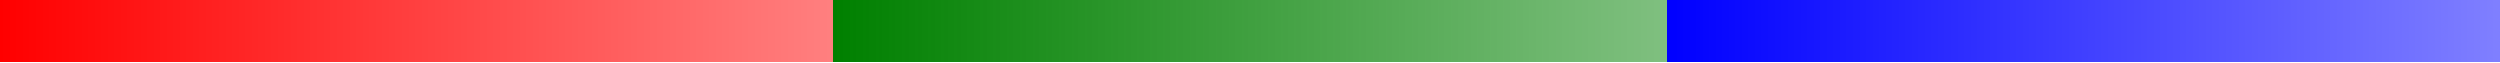
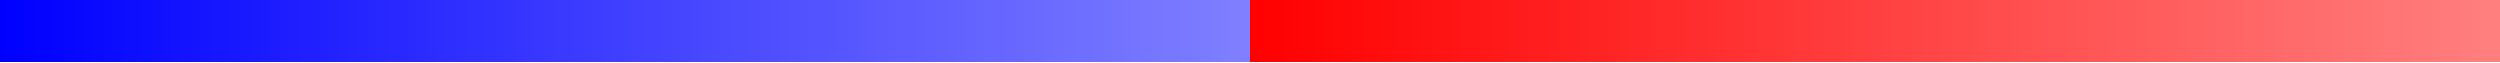
<svg xmlns="http://www.w3.org/2000/svg" width="600pt" height="15pt" viewBox="0 0 600 15" version="1.1" shape-rendering="crispEdges">
  <defs>
-     <linearGradient id="linear0" gradientUnits="userSpaceOnUse" x1="0" y1="0" x2="200" y2="0">
+     <linearGradient id="linear0" gradientUnits="userSpaceOnUse" x1="0" y1="0" x2="300" y2="0">
+       <stop offset="0" style="stop-color:rgb(0%,0%,100%);stop-opacity:1;" />
+       <stop offset="1" style="stop-color:rgb(0%,0%,100%);stop-opacity:0.5;" />
+     </linearGradient>
+     <linearGradient id="linear1" gradientUnits="userSpaceOnUse" x1="300" y1="0" x2="600" y2="0">
      <stop offset="0" style="stop-color:rgb(100%,0%,0%);stop-opacity:1;" />
      <stop offset="1" style="stop-color:rgb(100%,0%,0%);stop-opacity:0.5;" />
    </linearGradient>
-     <linearGradient id="linear1" gradientUnits="userSpaceOnUse" x1="200" y1="0" x2="400" y2="0">
-       <stop offset="0" style="stop-color:rgb(0%,50.196%,0%);stop-opacity:1;" />
-       <stop offset="1" style="stop-color:rgb(0%,50.196%,0%);stop-opacity:0.5;" />
-     </linearGradient>
-     <linearGradient id="linear2" gradientUnits="userSpaceOnUse" x1="400" y1="0" x2="600" y2="0">
-       <stop offset="0" style="stop-color:rgb(0%,0%,100%);stop-opacity:1;" />
-       <stop offset="1" style="stop-color:rgb(0%,0%,100%);stop-opacity:0.5;" />
-     </linearGradient>
  </defs>
-   <g id="surface109">
-     <path style=" stroke:none;fill-rule:nonzero;fill:url(#linear0);" d="M 0 0 L 200 0 L 200 15 L 0 15 Z M 0 0 " />
-     <path style=" stroke:none;fill-rule:nonzero;fill:url(#linear1);" d="M 200 0 L 400 0 L 400 15 L 200 15 Z M 200 0 " />
-     <path style=" stroke:none;fill-rule:nonzero;fill:url(#linear2);" d="M 400 0 L 600 0 L 600 15 L 400 15 Z M 400 0 " />
+   <g id="surface117">
+     <path style=" stroke:none;fill-rule:nonzero;fill:url(#linear0);" d="M 0 0 L 300 0 L 300 15 L 0 15 Z M 0 0 " />
+     <path style=" stroke:none;fill-rule:nonzero;fill:url(#linear1);" d="M 300 0 L 600 0 L 600 15 L 300 15 Z M 300 0 " />
  </g>
</svg>
